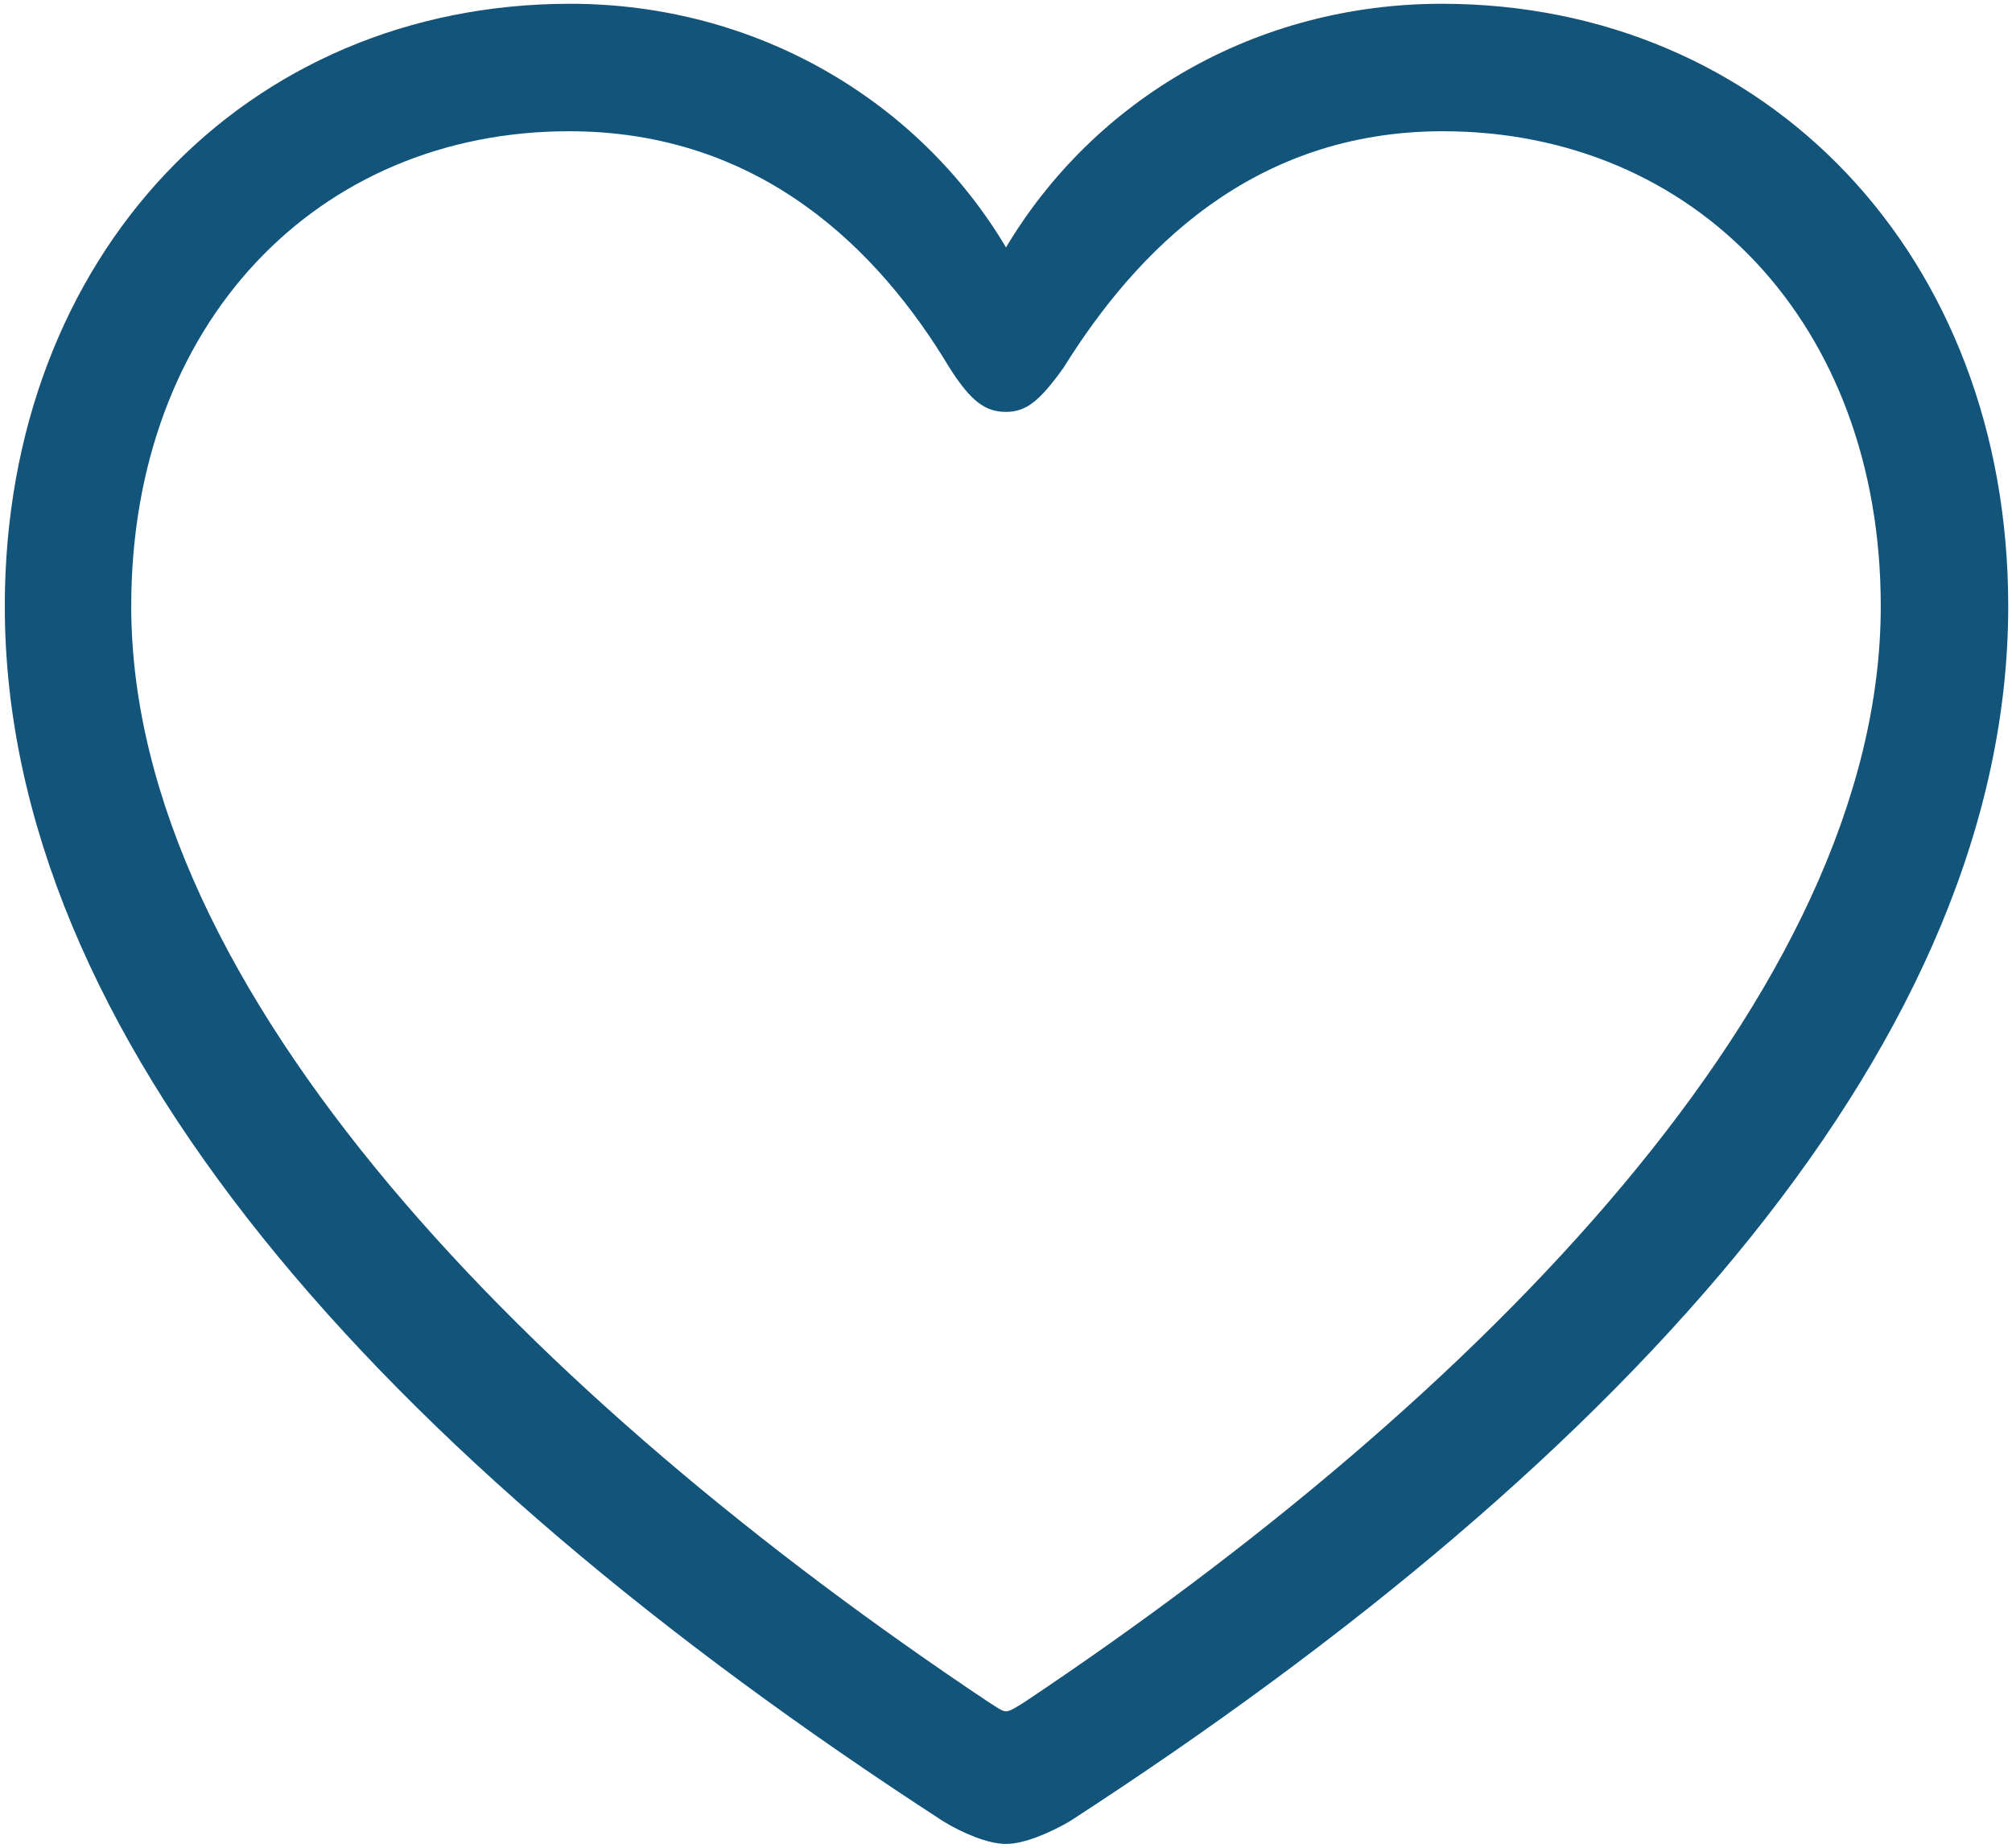
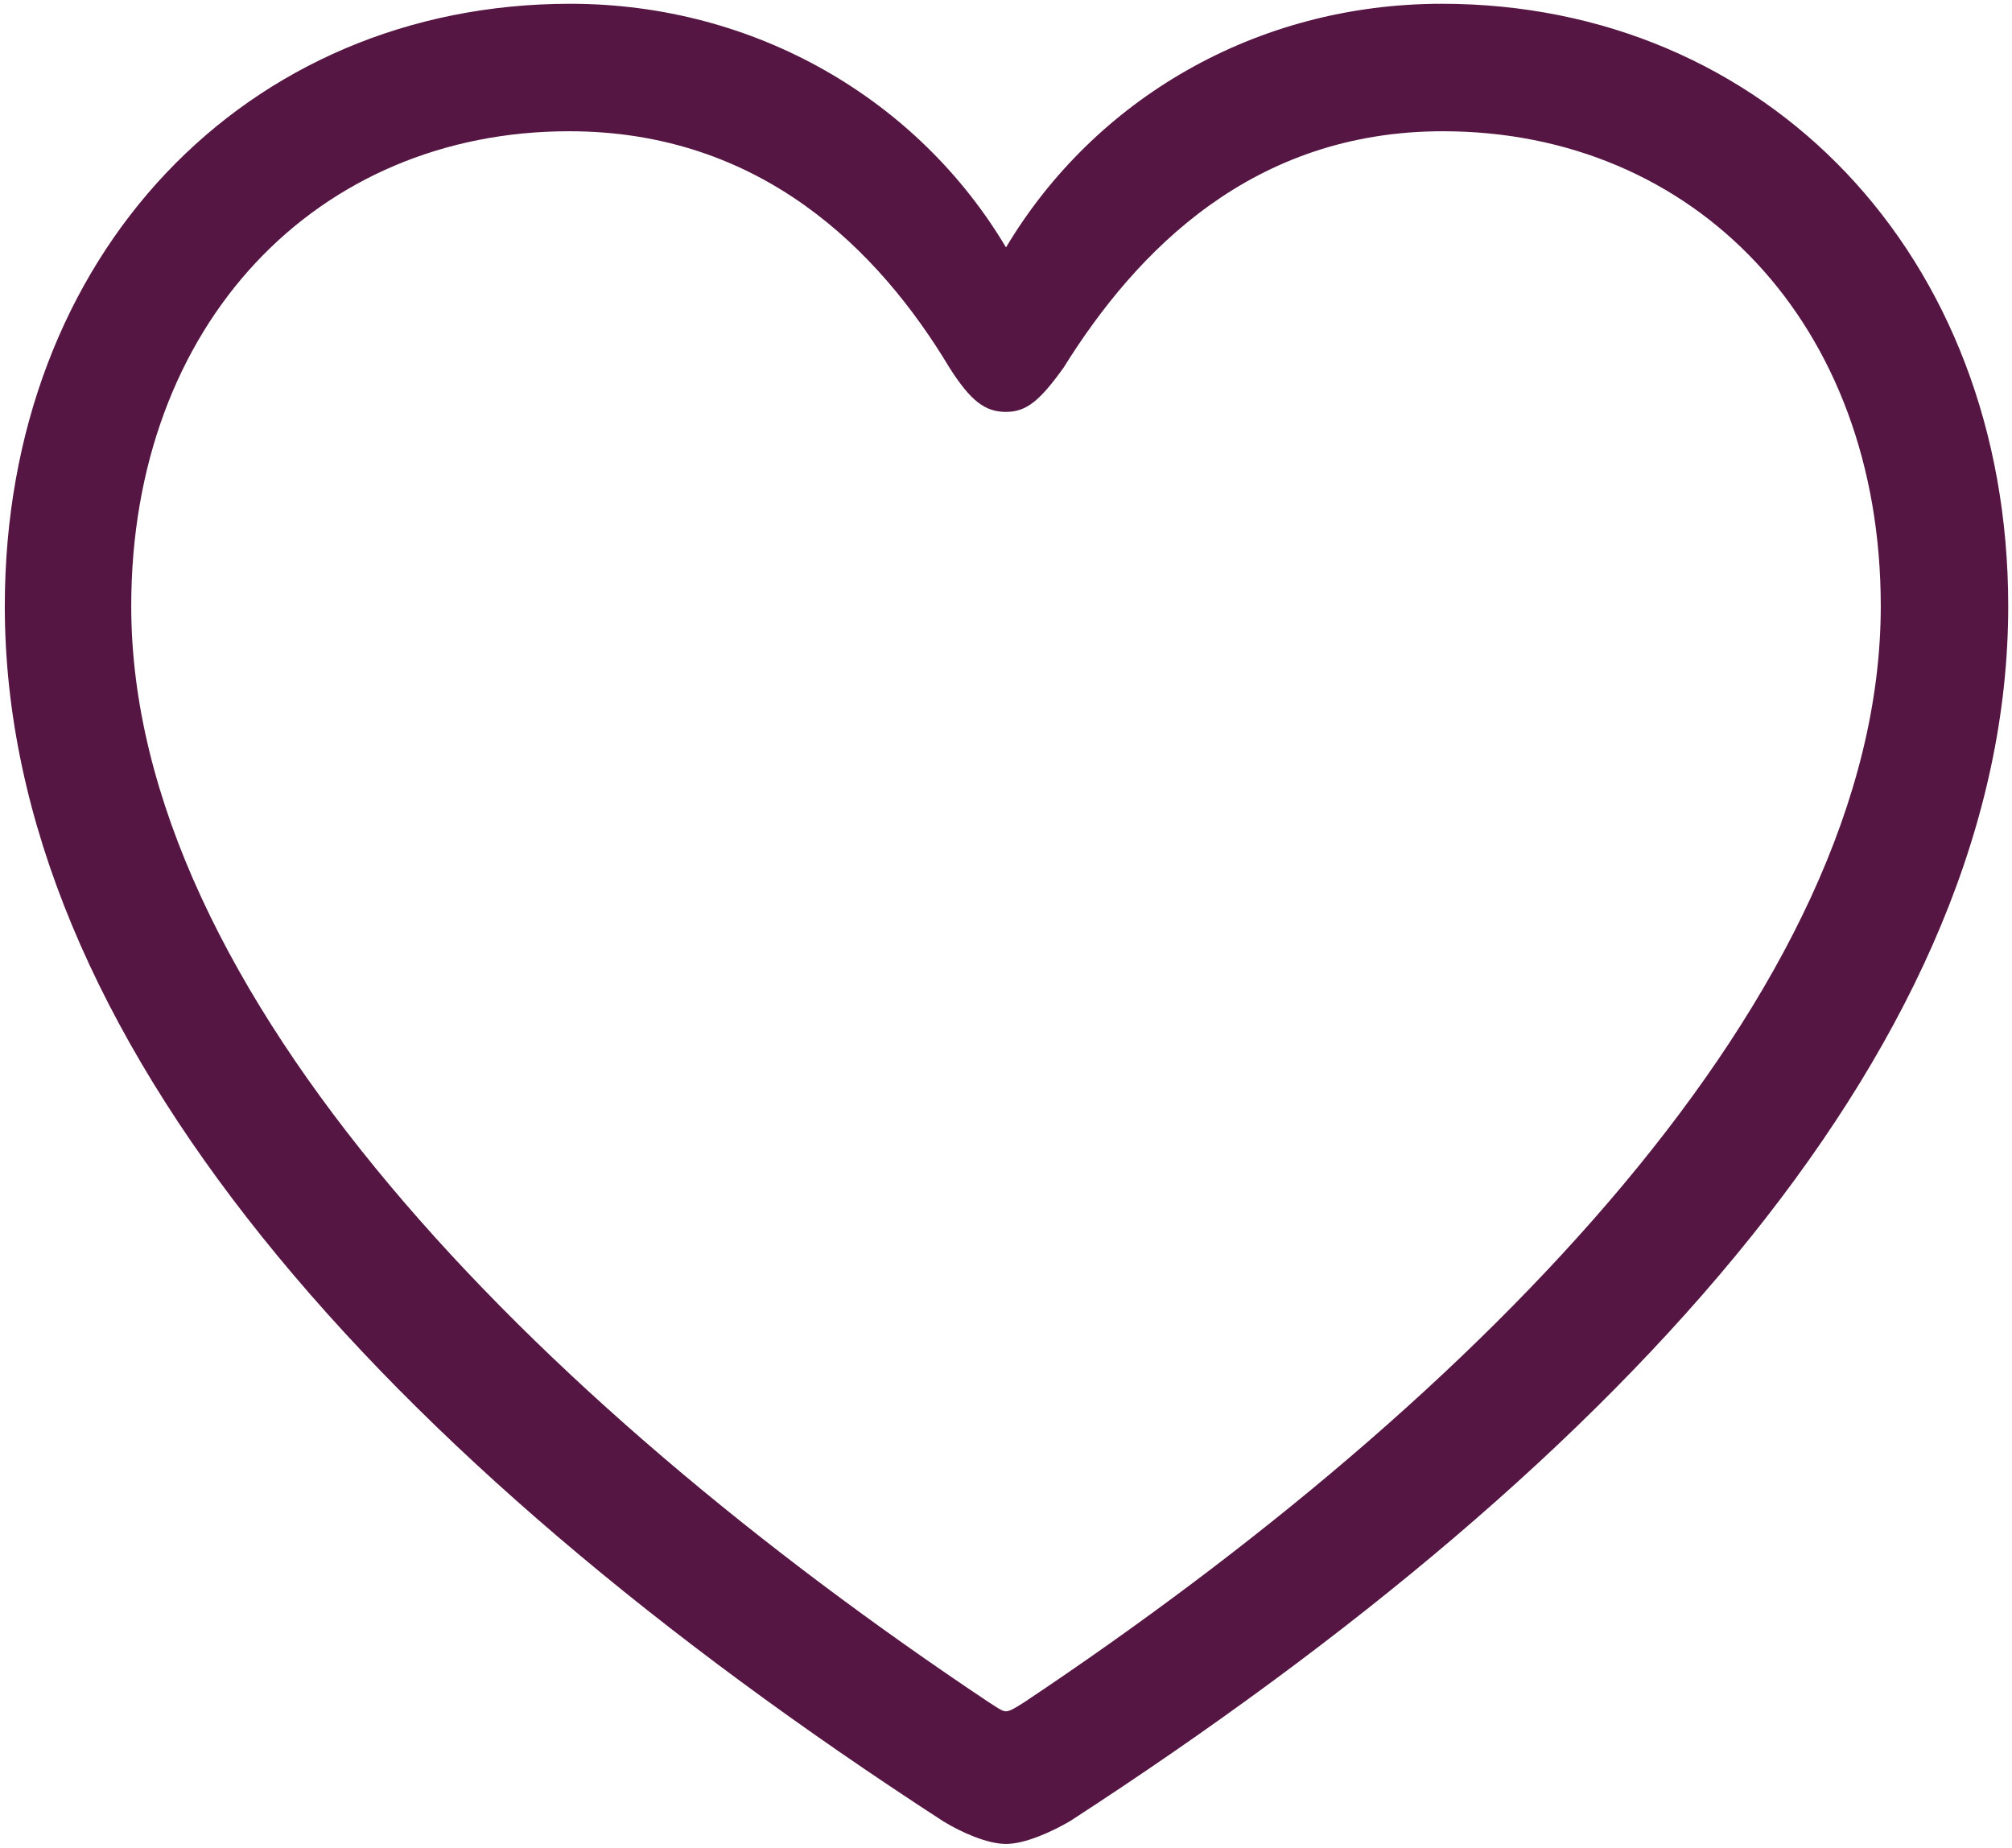
<svg xmlns="http://www.w3.org/2000/svg" width="367" height="337" viewBox="0 0 367 337" fill="none">
-   <path d="M0.875 110.562C0.875 188.75 69.125 265.438 172.062 332.188C175.438 334.25 180.125 336.312 183.5 336.312C186.875 336.312 191.562 334.25 195.125 332.188C298.062 265.438 366.312 188.75 366.312 110.562C366.312 46.438 322.062 0.688 263 0.688C229.062 0.688 199.625 18.125 183.5 45.125C167.562 18.312 137.938 0.688 104 0.688C44.938 0.688 0.875 46.438 0.875 110.562ZM23.938 110.562C23.938 59 57.875 23.938 103.812 23.938C138.688 23.938 160.25 45.5 173.188 67.062C177.125 73.25 179.75 75.125 183.5 75.125C187.25 75.125 189.688 73.062 194 67.062C207.312 45.688 228.5 23.938 263.188 23.938C309.125 23.938 343.062 59 343.062 110.562C343.062 180.875 269.75 255.125 186.875 310.438C185.375 311.375 184.25 312.125 183.5 312.125C182.75 312.125 181.812 311.375 180.312 310.438C97.438 255.125 23.938 180.875 23.938 110.562Z" fill="#13547a" />
+   <path d="M0.875 110.562C0.875 188.75 69.125 265.438 172.062 332.188C175.438 334.25 180.125 336.312 183.5 336.312C186.875 336.312 191.562 334.25 195.125 332.188C298.062 265.438 366.312 188.75 366.312 110.562C366.312 46.438 322.062 0.688 263 0.688C229.062 0.688 199.625 18.125 183.5 45.125C167.562 18.312 137.938 0.688 104 0.688C44.938 0.688 0.875 46.438 0.875 110.562ZM23.938 110.562C23.938 59 57.875 23.938 103.812 23.938C138.688 23.938 160.25 45.5 173.188 67.062C177.125 73.25 179.75 75.125 183.5 75.125C187.25 75.125 189.688 73.062 194 67.062C207.312 45.688 228.5 23.938 263.188 23.938C309.125 23.938 343.062 59 343.062 110.562C343.062 180.875 269.75 255.125 186.875 310.438C185.375 311.375 184.25 312.125 183.5 312.125C182.75 312.125 181.812 311.375 180.312 310.438C97.438 255.125 23.938 180.875 23.938 110.562Z" fill="#561643" />
</svg>
